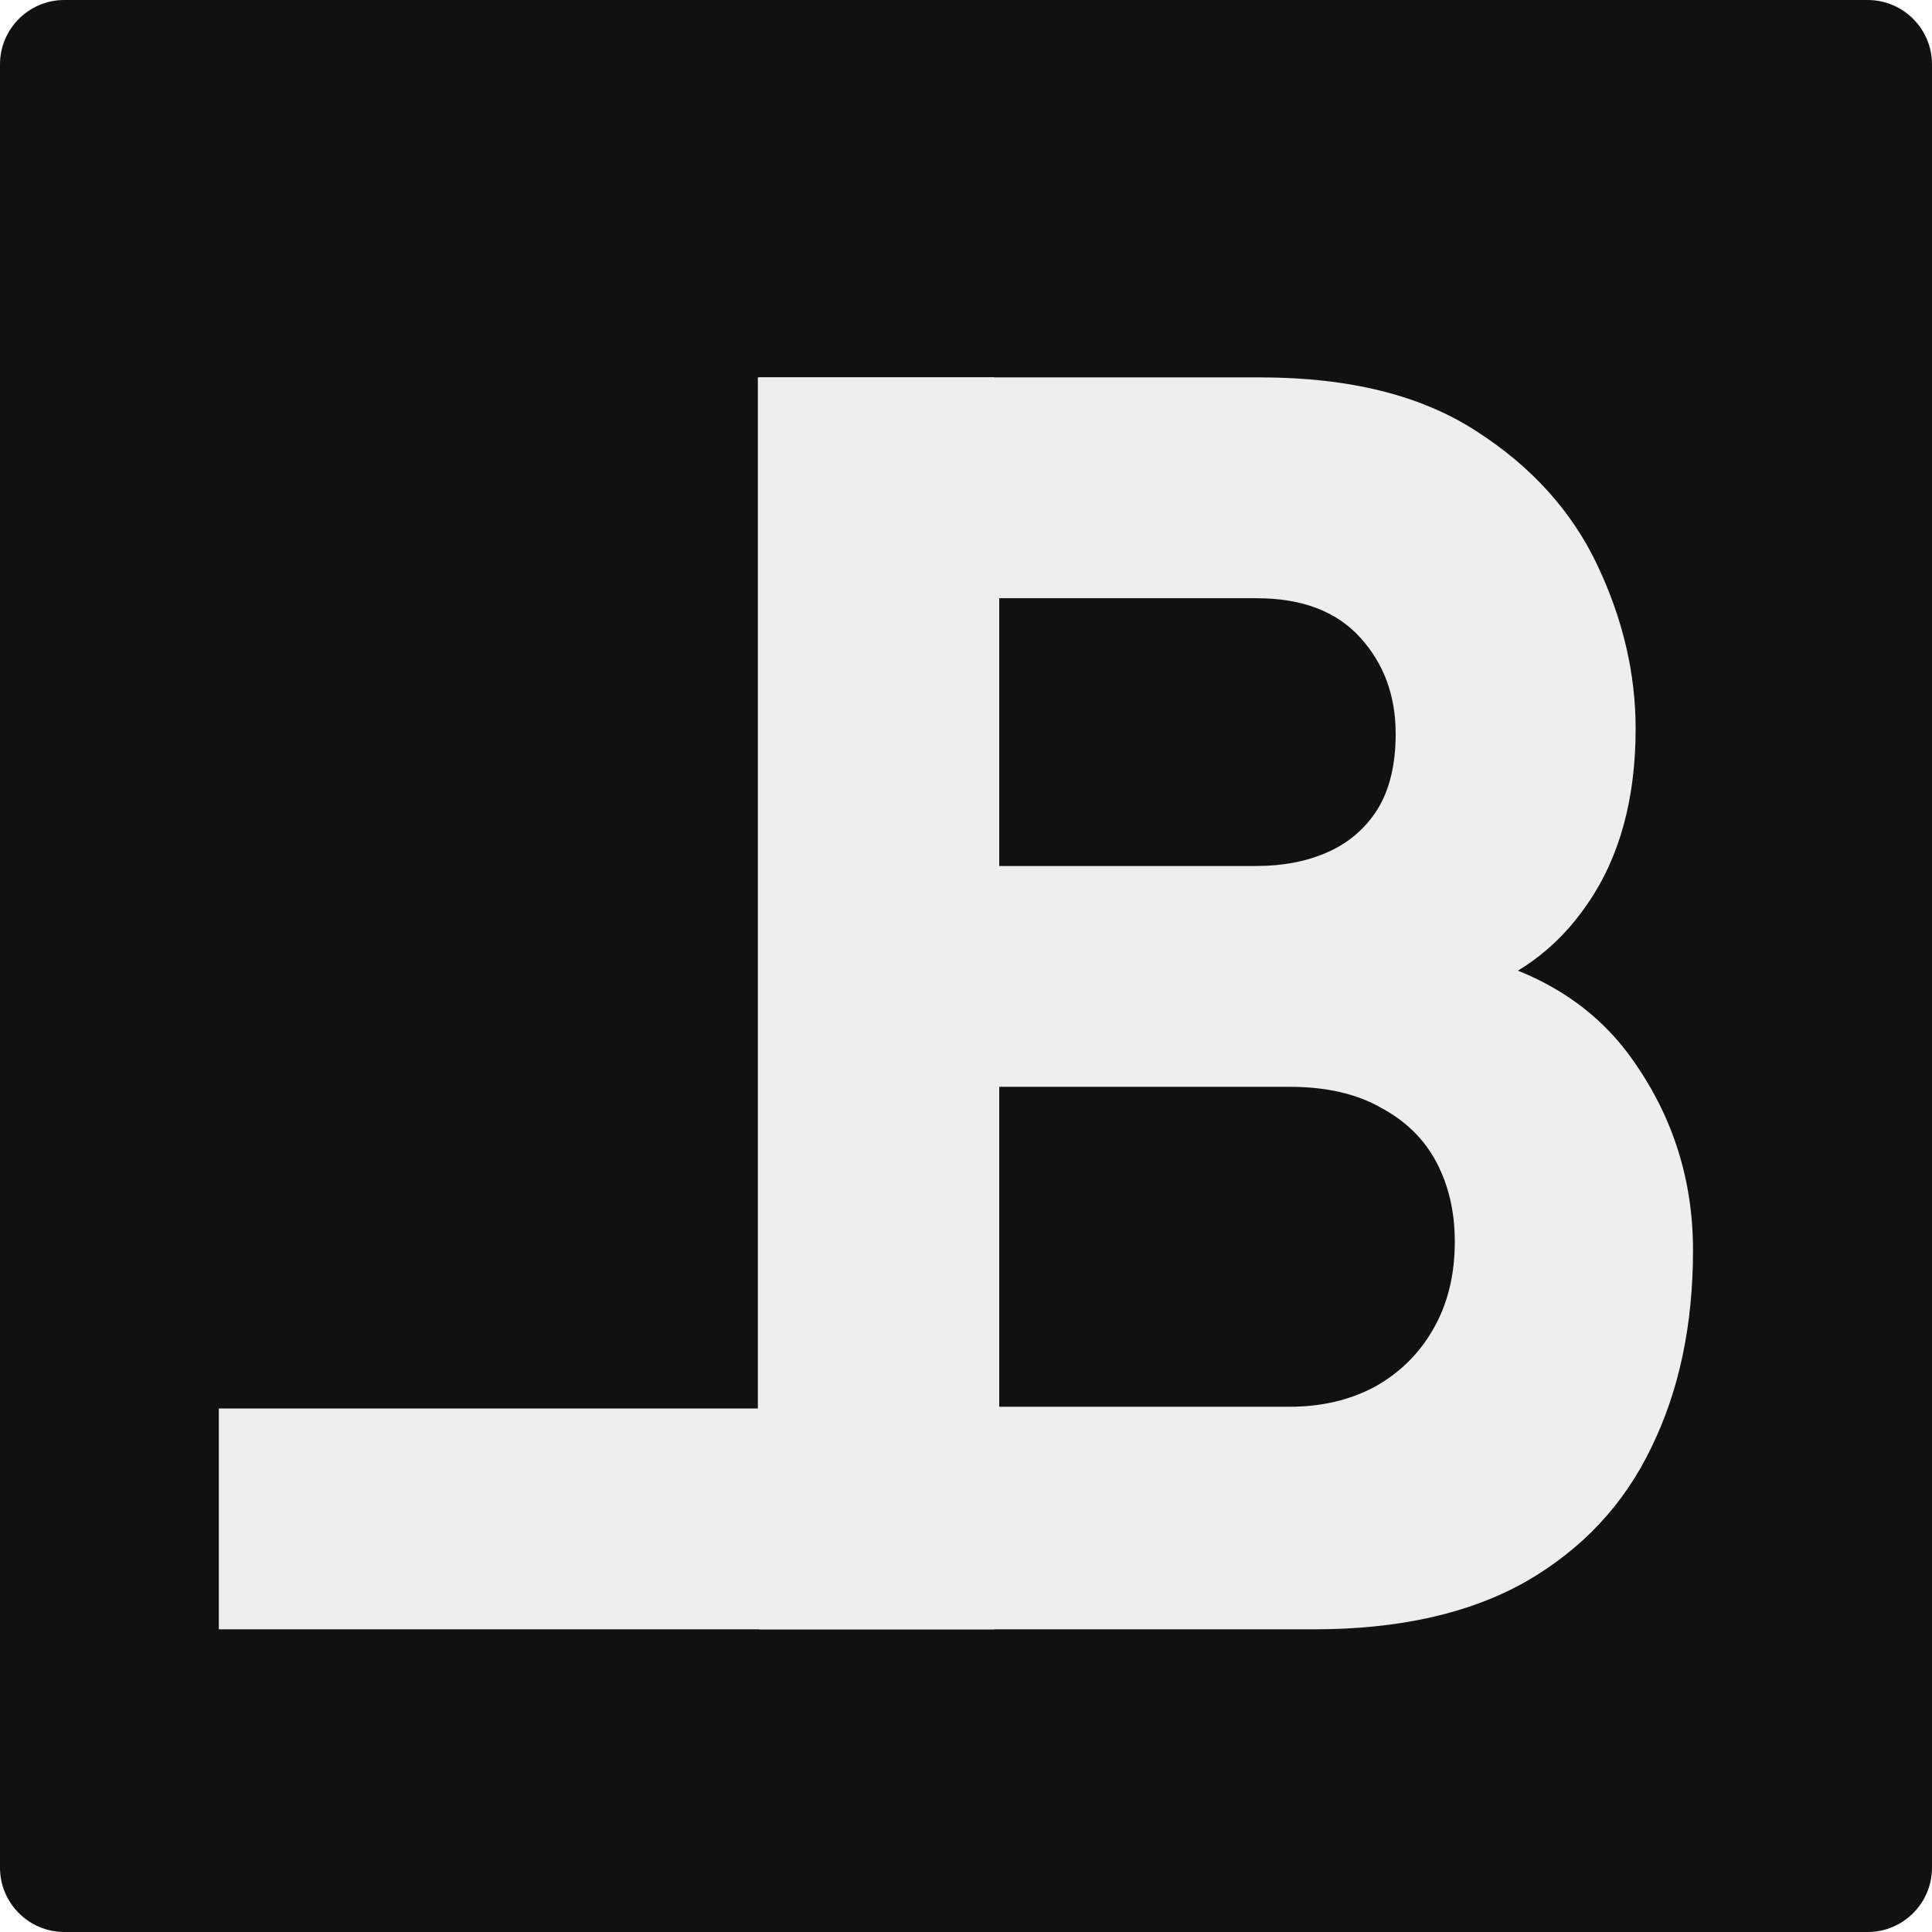
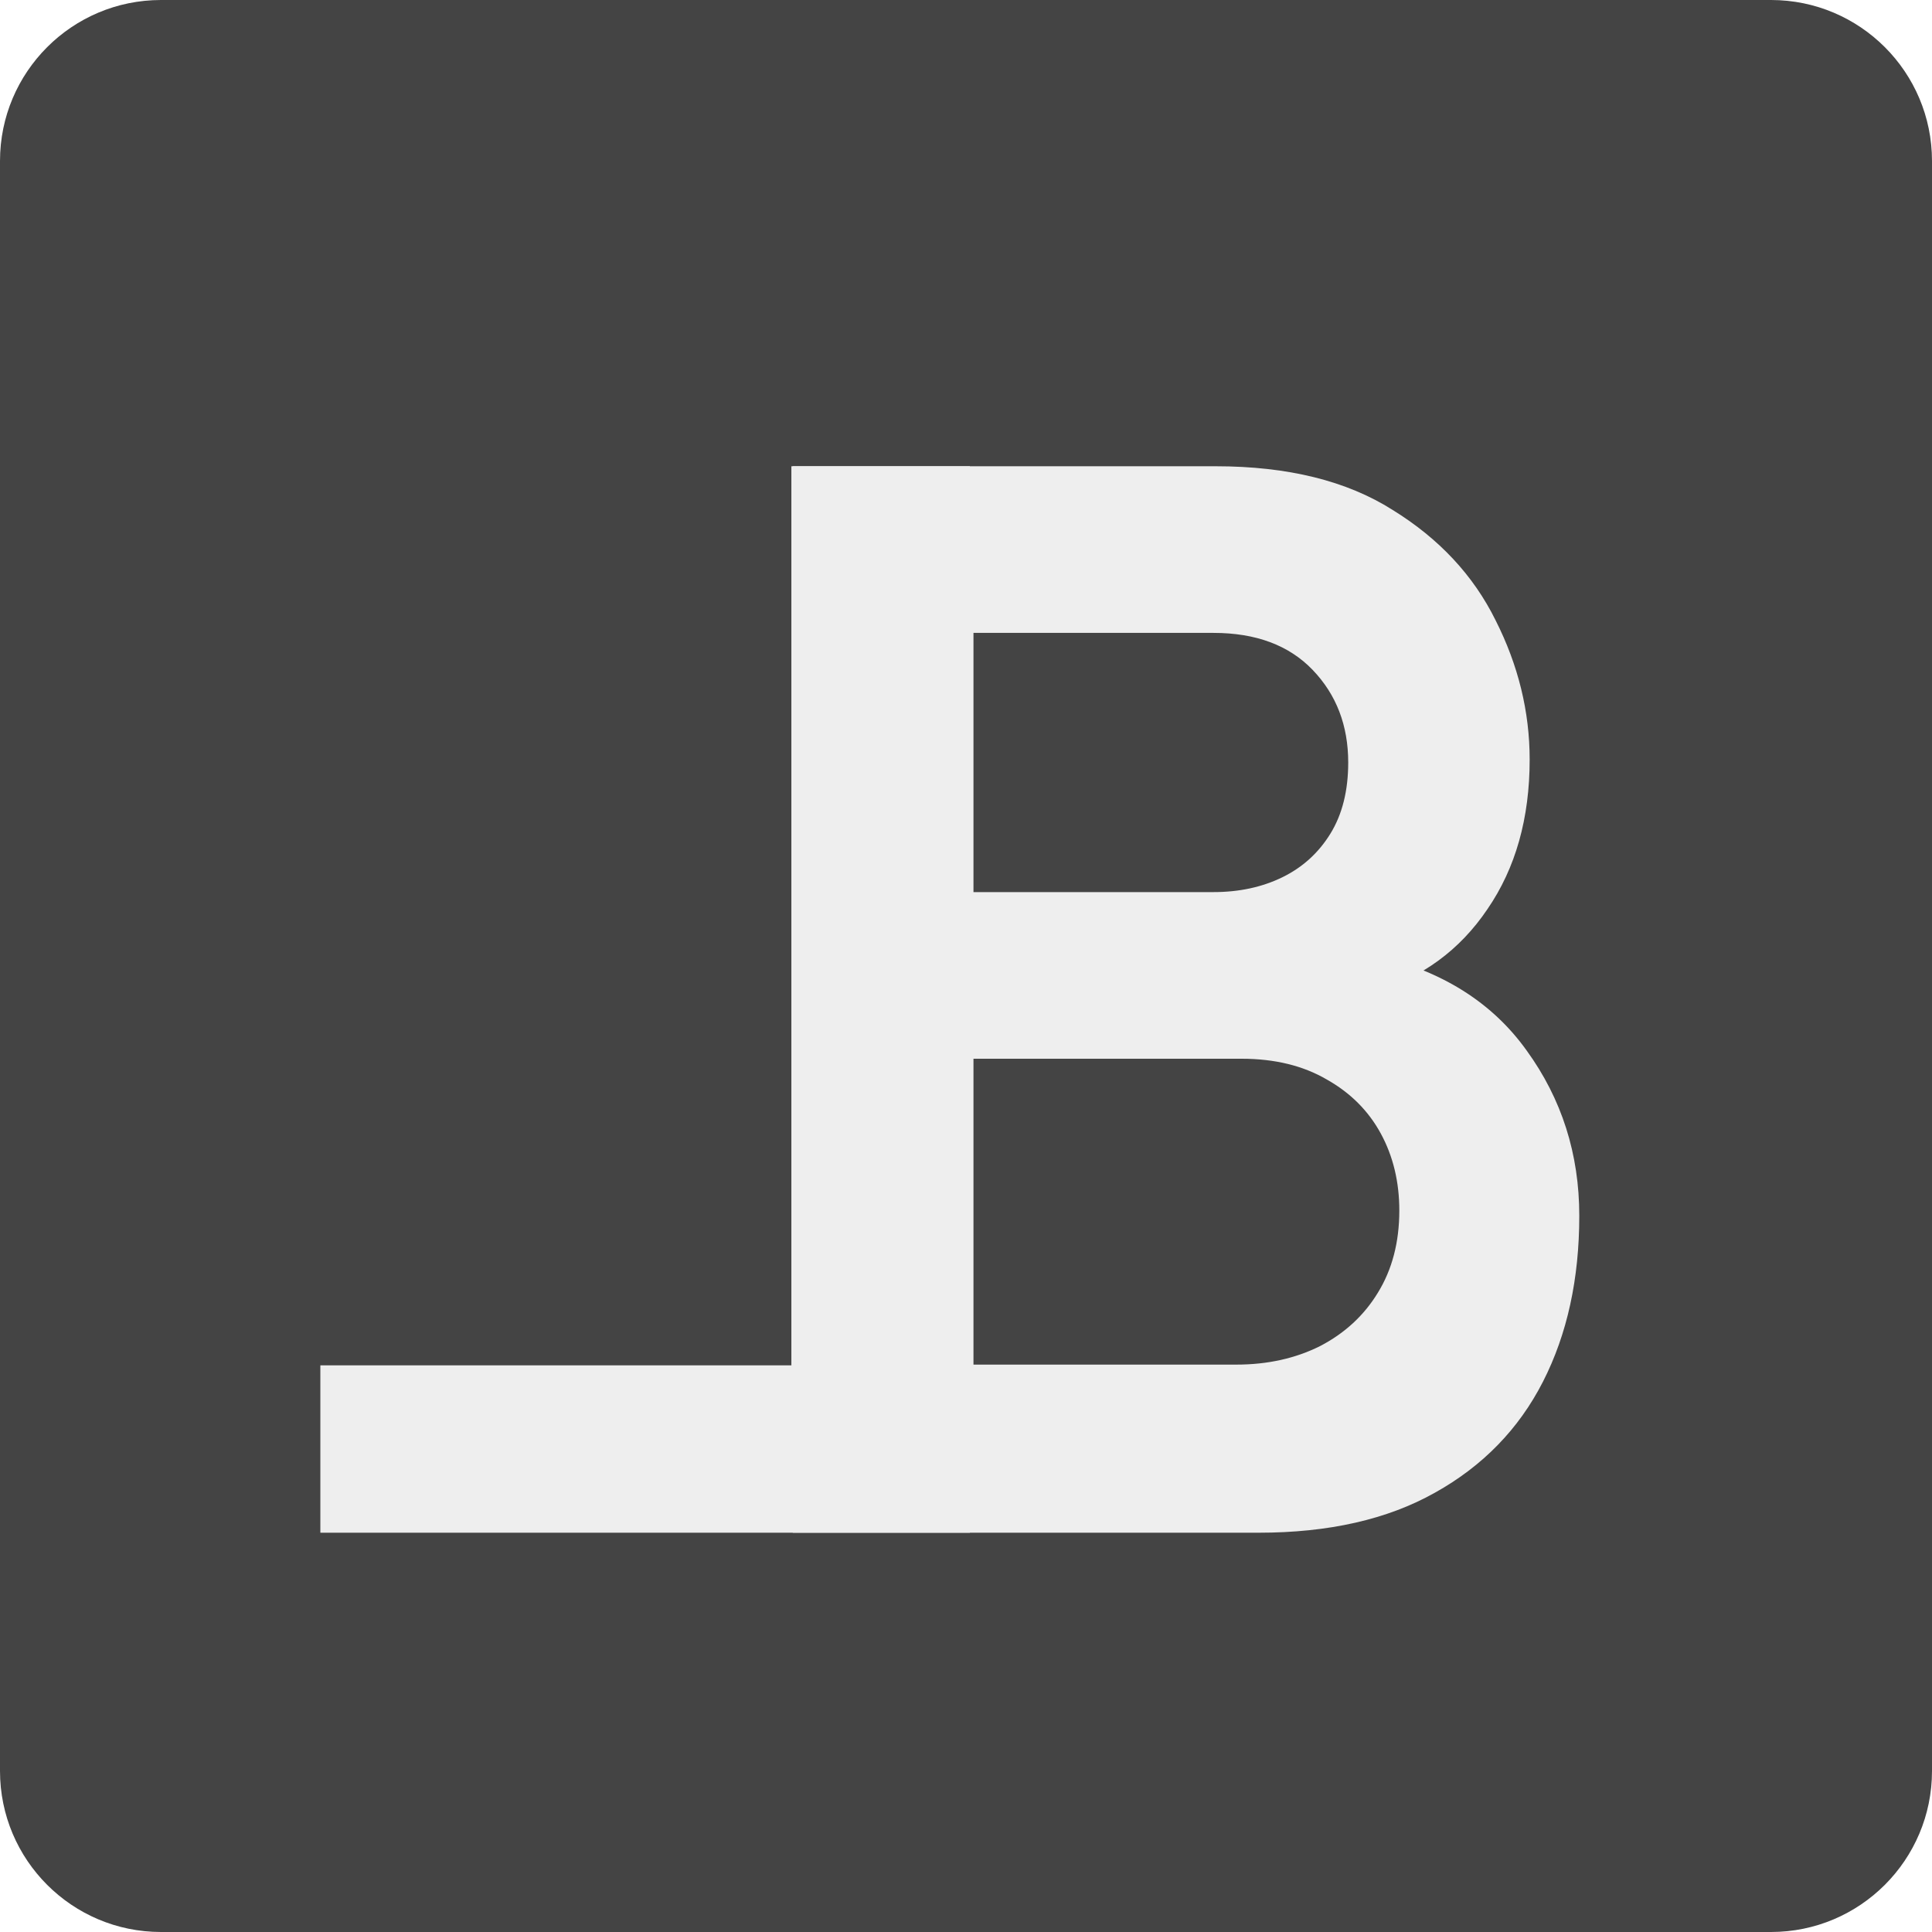
<svg xmlns="http://www.w3.org/2000/svg" width="512" height="512" viewBox="0 0 512 512">
-   <path id="Path" fill="#111111" stroke="none" d="M 17.067 0 L 494.933 0 C 504.359 0 512 7.641 512 17.067 L 512 494.933 C 512 504.359 504.359 512 494.933 512 L 17.067 512 C 7.641 512 -0 504.359 -0 494.933 L -0 17.067 C -0 7.641 7.641 0 17.067 0 Z" />
-   <path id="path1" fill="#eeeeee" stroke="none" d="M 263.509 431.787 L 263.509 100.011 L 200.841 100.011 L 200.841 373.265 L 57.993 373.265 L 57.993 431.787 L 263.509 431.787 Z" />
-   <path id="path2" fill="#eeeeee" stroke="none" d="M 201.216 431.787 L 201.216 100.011 L 333.926 100.011 C 357.581 100.011 376.704 104.772 391.296 114.295 C 405.888 123.665 416.563 135.492 423.322 149.777 C 430.08 164.062 433.459 178.5 433.459 193.092 C 433.459 211.678 429.235 227.115 420.787 239.403 C 412.493 251.691 401.05 259.908 386.458 264.055 L 386.458 252.535 C 407.194 256.836 422.707 266.436 432.998 281.335 C 443.443 296.235 448.666 312.9 448.666 331.332 C 448.666 351.147 444.979 368.58 437.606 383.633 C 430.387 398.686 419.328 410.513 404.429 419.115 C 389.53 427.563 370.79 431.787 348.211 431.787 L 201.216 431.787 Z M 264.806 372.804 L 341.76 372.804 C 350.208 372.804 357.734 371.038 364.339 367.505 C 370.944 363.819 376.09 358.75 379.776 352.299 C 383.616 345.694 385.536 337.937 385.536 329.028 C 385.536 321.195 383.923 314.206 380.698 308.062 C 377.472 301.918 372.557 297.079 365.952 293.547 C 359.501 289.86 351.437 288.017 341.76 288.017 L 264.806 288.017 L 264.806 372.804 Z M 264.806 229.495 L 333.005 229.495 C 340.07 229.495 346.368 228.267 351.898 225.809 C 357.427 223.351 361.805 219.588 365.03 214.519 C 368.256 209.297 369.869 202.615 369.869 194.475 C 369.869 184.337 366.72 175.812 360.422 168.9 C 354.125 161.988 344.986 158.532 333.005 158.532 L 264.806 158.532 L 264.806 229.495 Z" />
+   <path id="Path" fill="#444444" stroke="none" d="M 42.667 0 L 469.333 0 C 492.897 0 512 19.103 512 42.667 L 512 469.333 C 512 492.897 492.897 512 469.333 512 L 42.667 512 C 19.103 512 -0 492.897 -0 469.333 L -0 42.667 C -0 19.103 19.103 0 42.667 0 Z" />
+   <path id="path1" fill="#eeeeee" stroke="none" d="M 257.024 406.187 L 257.024 123.563 L 209.724 123.563 L 209.724 361.83 L 84.898 361.83 L 84.898 406.187 L 257.024 406.187 Z" />
+   <path id="path2" fill="#eeeeee" stroke="none" d="M 210.091 406.187 L 210.091 123.563 L 322.159 123.563 C 341.262 123.563 356.898 127.423 369.067 135.142 C 381.367 142.731 390.46 152.479 396.348 164.386 C 402.367 176.294 405.376 188.592 405.376 201.284 C 405.376 216.854 401.647 230.071 394.189 240.93 C 386.862 251.79 376.852 259.118 364.16 262.912 L 364.16 253.099 C 381.955 257.155 395.431 265.595 404.591 278.417 C 413.88 291.239 418.526 305.83 418.526 322.185 C 418.526 338.932 415.321 353.587 408.909 366.148 C 402.497 378.709 392.946 388.523 380.254 395.588 C 367.693 402.654 352.123 406.187 333.542 406.187 L 210.091 406.187 Z M 257.98 361.634 L 327.654 361.634 C 335.898 361.634 343.291 359.999 349.833 356.727 C 356.374 353.326 361.477 348.616 365.141 342.596 C 368.935 336.447 370.833 329.185 370.833 320.811 C 370.833 313.221 369.198 306.418 365.926 300.399 C 362.655 294.38 357.879 289.604 351.599 286.071 C 345.318 282.407 337.795 280.576 329.028 280.576 L 257.98 280.576 L 257.98 361.634 Z M 257.98 236.416 L 321.57 236.416 C 328.375 236.416 334.459 235.107 339.823 232.491 C 345.187 229.874 349.44 226.014 352.58 220.911 C 355.721 215.808 357.291 209.527 357.291 202.069 C 357.291 192.256 354.15 184.078 347.87 177.536 C 341.589 170.994 332.822 167.723 321.57 167.723 L 257.98 167.723 L 257.98 236.416 Z" />
</svg>
